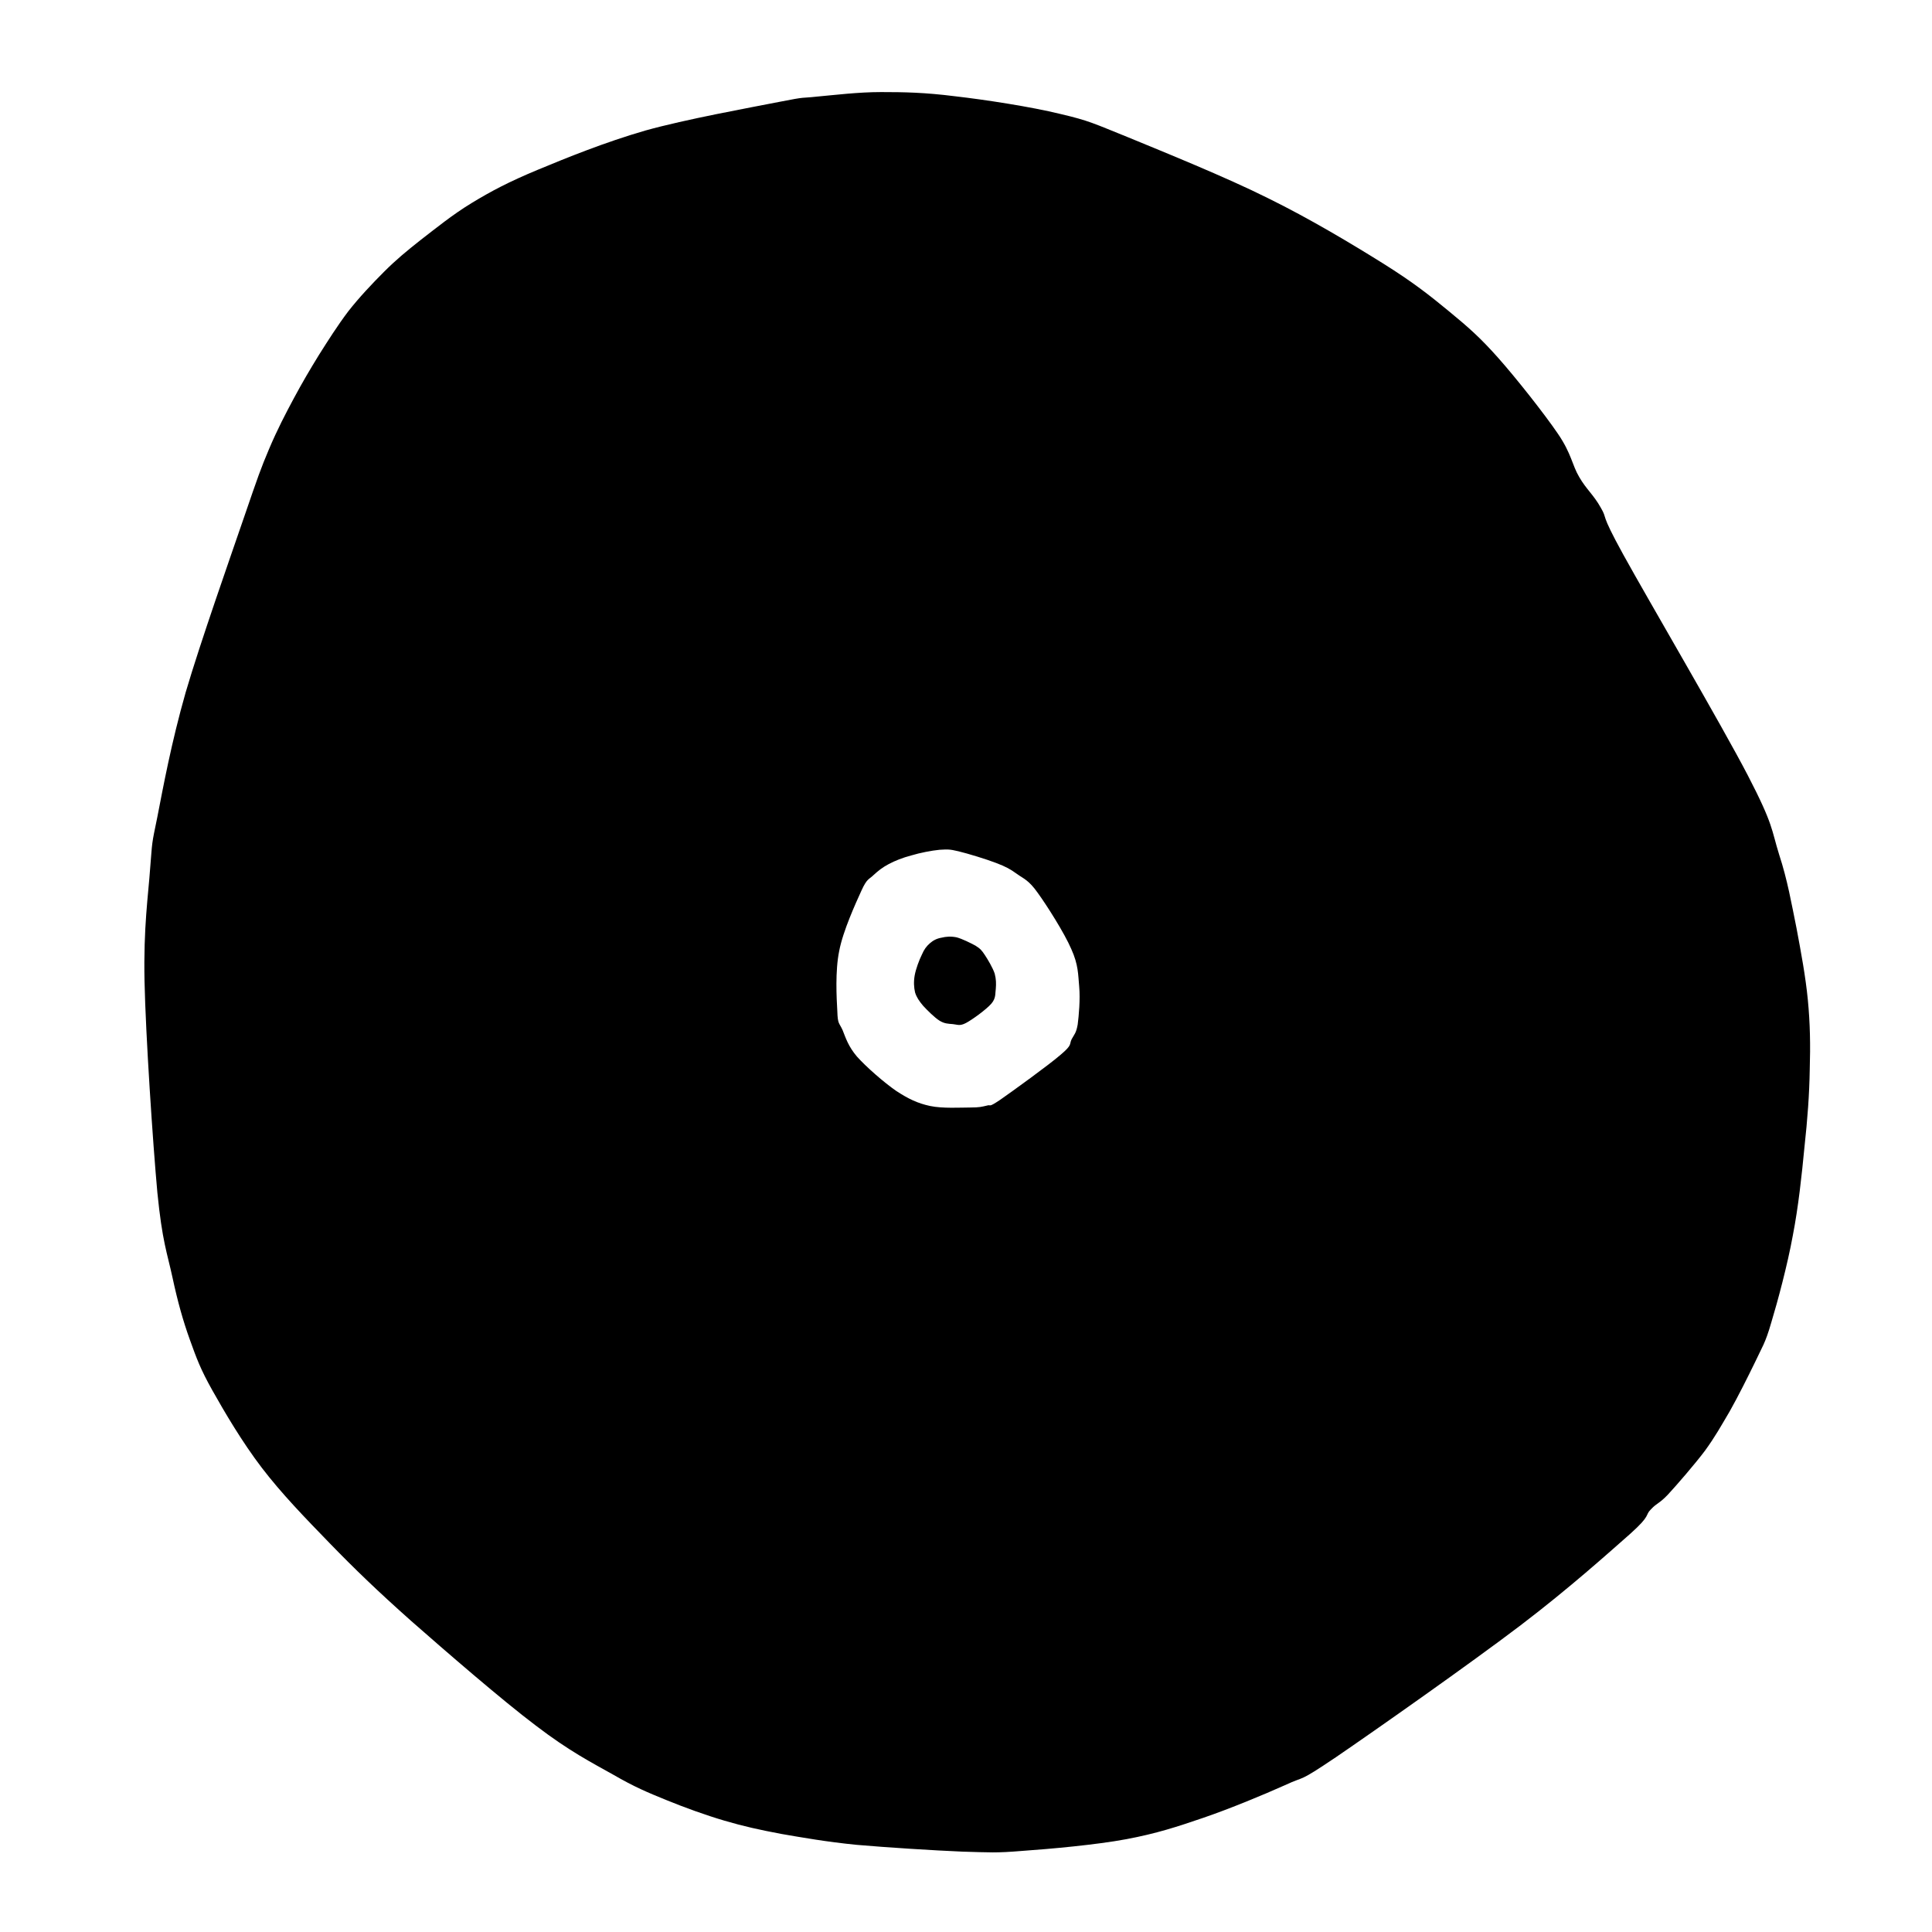
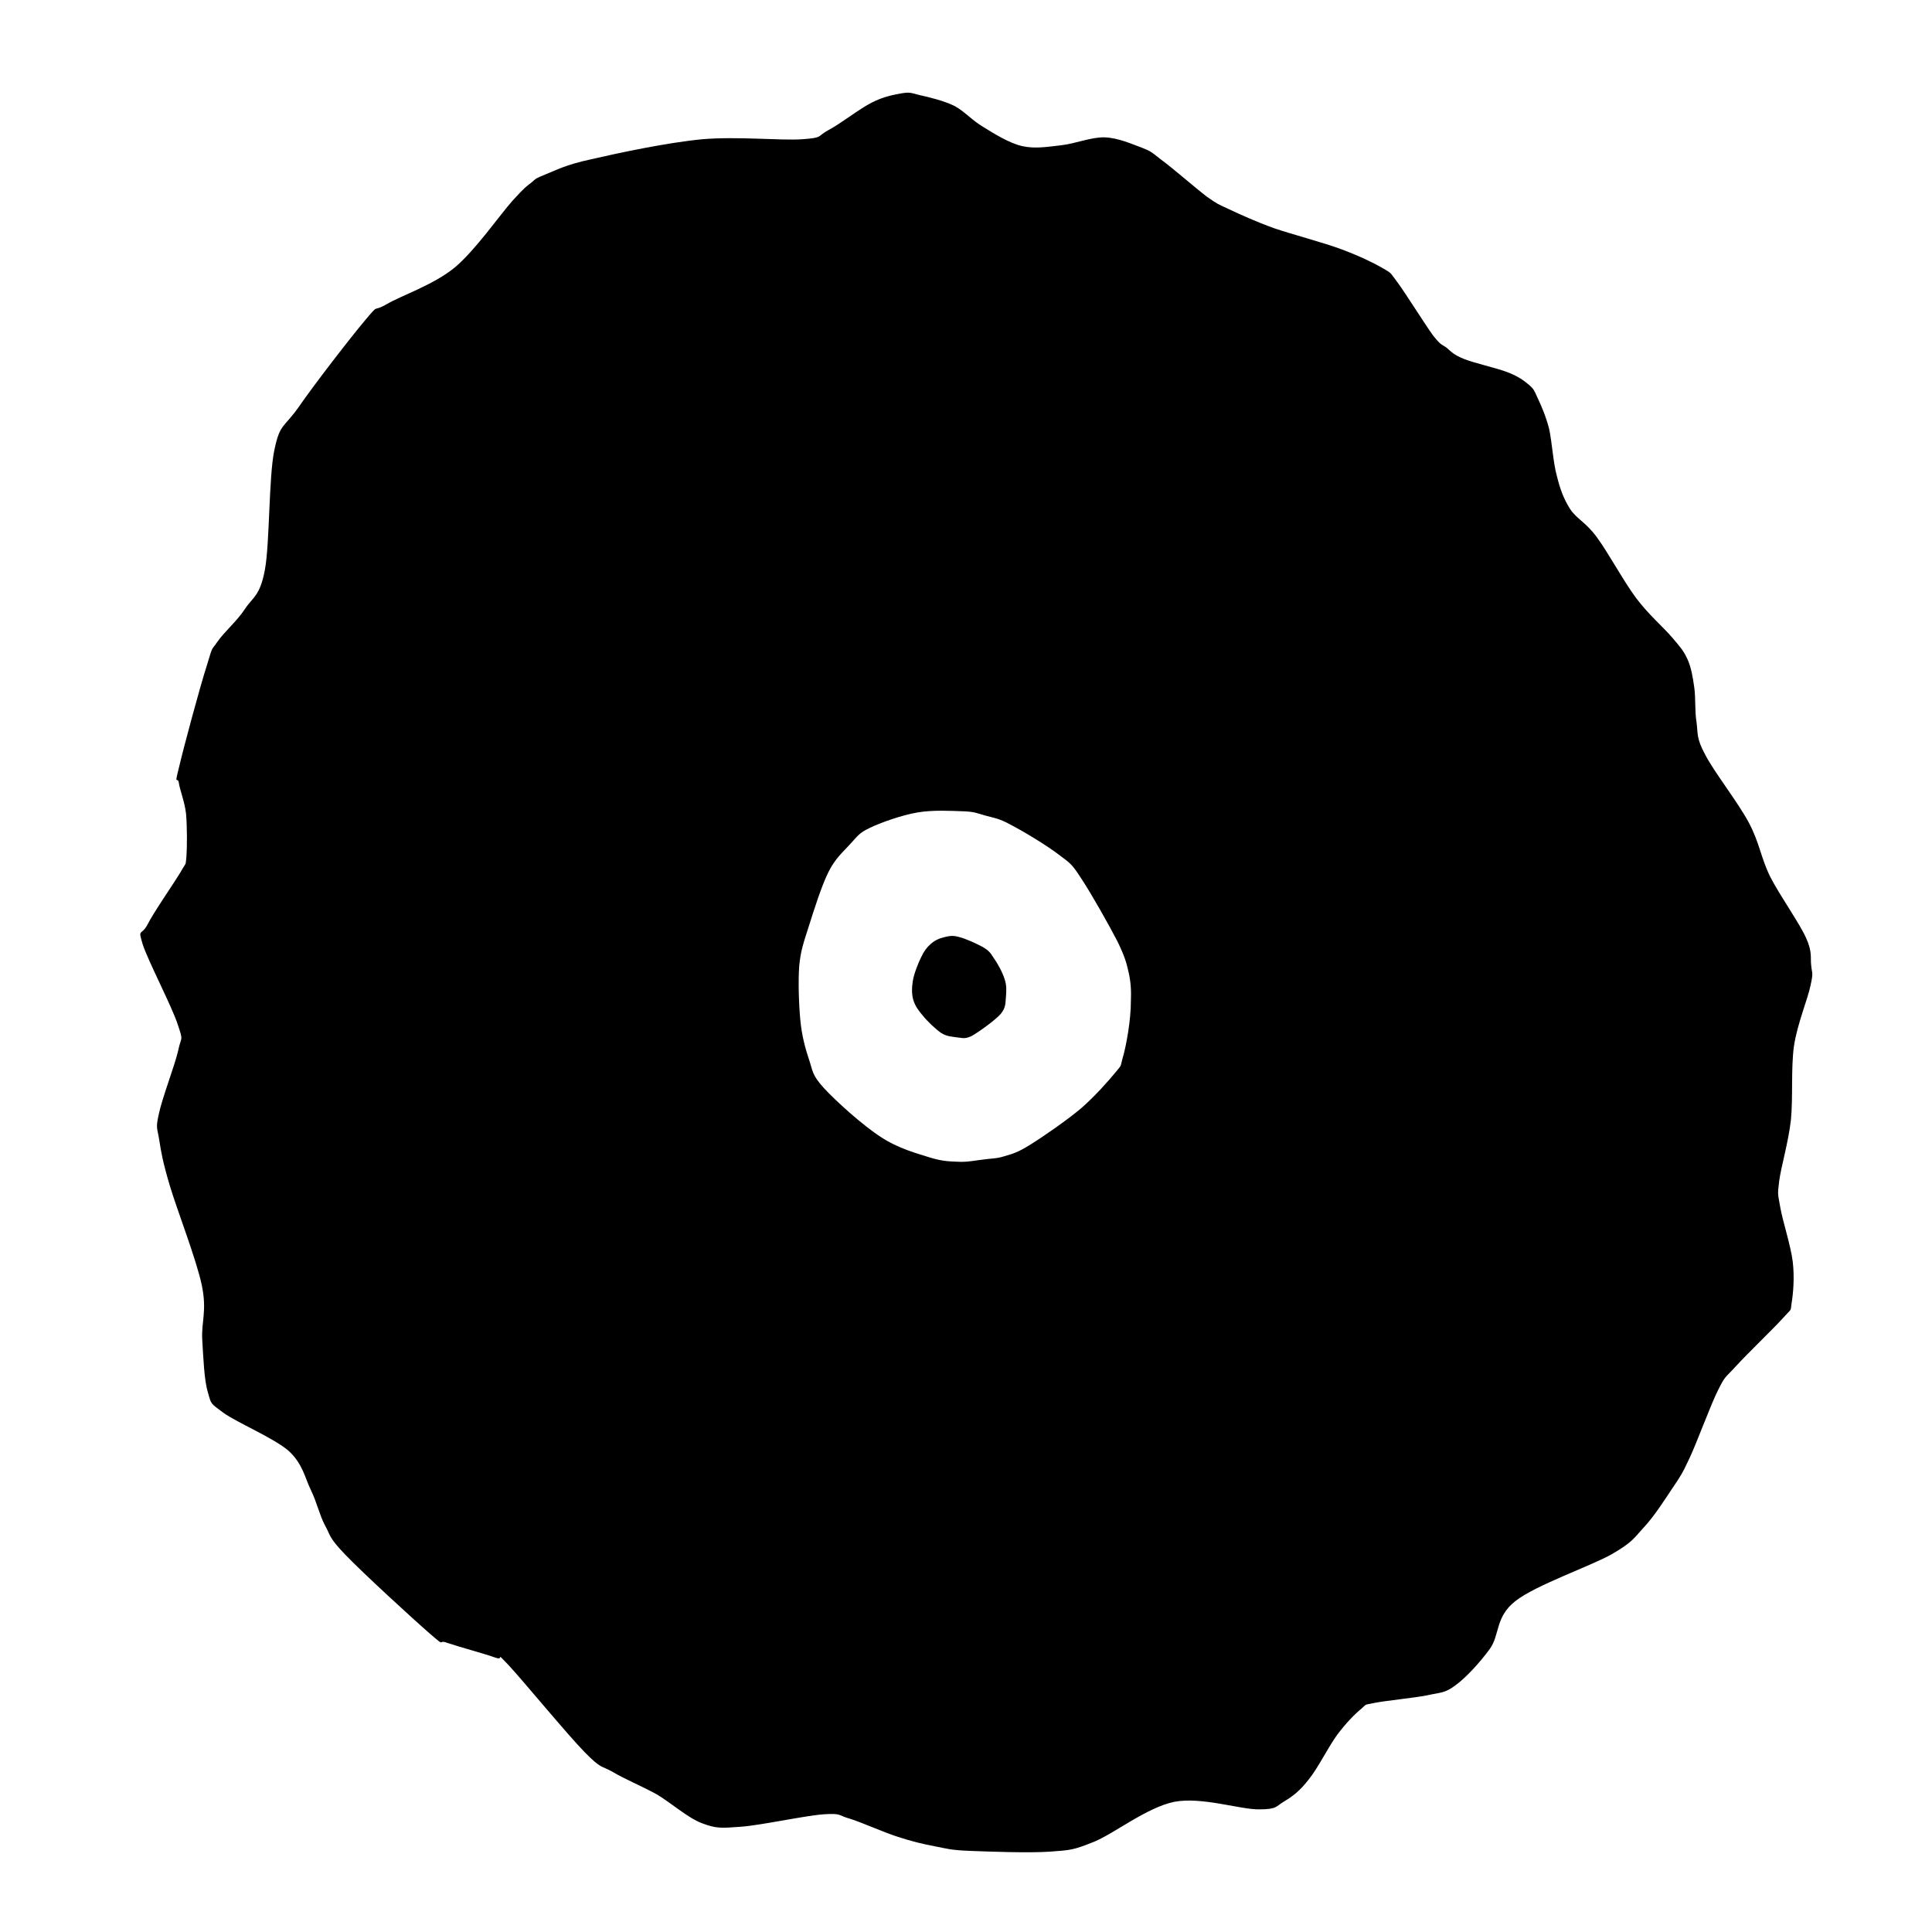
<svg xmlns="http://www.w3.org/2000/svg" viewBox="0 0 512 512">
-   <path fill="currentColor" fill-rule="evenodd" d="M271 490.5C263.8 491.1 262.3 490.9 255 490.7C247.7 490.4 235 489.6 227 488.9C219 488.1 212.8 487 207 486C201.2 484.9 197.1 484 192 482.5C186.9 481 181.4 479 176.5 477C171.6 475 168.2 473.6 162.5 470.3C156.8 467.1 150.9 464.1 142 457.3C133.1 450.6 118.1 437.6 109 429.6C99.9 421.5 94 415.8 87.4 409C80.8 402.2 74.6 395.8 69.4 389C64.2 382.2 59.5 374.2 56.3 368.5C53.1 362.8 52.1 360 50.3 355C48.5 350 47.1 345 45.7 338.5C44.3 332 43 329.1 41.7 316C40.5 302.9 38.6 274.3 38.3 260C38 245.7 39.3 237.2 39.8 230C40.4 222.8 40.1 224.2 41.7 216.5C43.2 208.8 45.4 196.8 49.2 183.5C53.1 170.2 61 147.8 64.7 137C68.4 126.2 69.1 124.2 71.3 119C73.5 113.8 75.7 109.6 77.9 105.5C80.1 101.4 82.1 98 84.5 94.1C86.9 90.3 89.5 86.2 92.3 82.5C95.2 78.8 98.6 75.2 101.8 72C105 68.8 107.8 66.5 111.6 63.5C115.5 60.5 119.9 56.9 125 53.8C130.1 50.7 134.8 48.2 142.5 45C150.2 41.8 160.3 37.7 171 34.6C181.7 31.6 198.9 28.5 206.5 27C214.1 25.5 212 26.1 216.5 25.6C221 25.2 227.4 24.4 233.5 24.4C239.6 24.4 245.1 24.5 253 25.5C260.9 26.4 273.3 28.3 281 30.2C288.7 32 289.8 32.7 299 36.4C308.2 40.2 324.8 46.9 336 52.5C347.2 58 358.5 64.8 366.5 69.8C374.5 74.8 378.9 78.3 384 82.5C389.1 86.7 392.2 89.4 397 94.8C401.8 100.2 409.3 109.7 412.9 115C416.5 120.3 416.6 123.2 418.5 126.4C420.4 129.7 422.3 131.1 424.2 134.5C426.2 137.9 423.7 135.2 430.2 147C436.7 158.8 456.3 192.2 463.2 205.5C470.1 218.8 469.4 219.8 471.5 226.5C473.7 233.2 474.8 239.6 476.1 246C477.3 252.4 478.5 258.8 479.1 265C479.7 271.2 479.8 277 479.6 283.5C479.5 290 479 296.7 478.2 304C477.5 311.3 476.6 319.8 475.1 327.5C473.7 335.2 471.1 344.9 469.4 350.5C467.8 356.1 466.9 357.1 465.1 361C463.2 364.9 460.6 370.1 458.4 374C456.1 377.9 454.5 380.8 451.8 384.5C449 388.2 444.4 393.5 442 396.1C439.6 398.6 439.2 398.2 437.5 400C435.8 401.7 437.7 401.4 432 406.5C426.2 411.6 416 420.8 403 430.7C390 440.6 364.4 458.6 354 465.7C343.6 472.7 346.3 470.4 340.5 473.1C334.7 475.7 326 479.3 319 481.7C312 484.1 306.5 485.9 298.5 487.4C290.5 488.9 278.2 490 271 490.5ZM257.1 293.5C259.6 293.5 260.2 293.3 261.5 293C262.8 292.6 261.7 293.7 265 291.5C268.3 289.2 278 282.2 281.1 279.5C284.3 276.8 283.3 276.8 284 275.4C284.7 274.1 285.2 273.8 285.6 271.5C285.9 269.2 286.3 264.8 286 261.5C285.7 258.2 285.8 255.7 283.9 251.5C282.1 247.3 277.4 239.9 275 236.6C272.6 233.2 271.3 232.9 269.5 231.6C267.7 230.3 266.6 229.7 264 228.7C261.4 227.7 256.5 226.2 254 225.6C251.5 225 251.1 225.1 249 225.2C246.9 225.4 243.8 226 241.5 226.7C239.2 227.3 237.2 228.1 235.5 229C233.8 229.9 232.7 230.8 231.5 231.9C230.3 233.1 229.8 232.7 228.3 236C226.8 239.3 223.4 246.7 222.4 252C221.3 257.3 221.7 264.5 221.9 268C222 271.5 222.4 271 223.3 273C224.1 275 224.8 277.3 227.1 280C229.5 282.7 234.3 286.9 237.5 289.1C240.7 291.2 243.2 292.4 246.5 293.1C249.8 293.8 254.6 293.5 257.1 293.5ZM256 271.1C254.3 272 253.7 271.5 252.5 271.4C251.3 271.3 250.3 271.3 249 270.5C247.7 269.7 245.7 267.7 244.6 266.5C243.6 265.3 242.9 264.3 242.5 263C242.2 261.7 242.1 260.2 242.4 258.5C242.7 256.8 243.6 254.4 244.3 253C244.9 251.6 245.5 250.8 246.4 250C247.3 249.2 248.3 248.7 249.5 248.5C250.7 248.2 252 248.1 253.5 248.4C255 248.8 257.2 249.9 258.5 250.6C259.8 251.4 260.2 251.9 261 253.1C261.8 254.3 263.1 256.5 263.6 258C264 259.5 264 260.7 263.9 262C263.7 263.3 264 264.5 262.7 266C261.4 267.5 257.7 270.2 256 271.1Z" />
+   <path fill="currentColor" fill-rule="evenodd" d="M278.3 490.7C272.8 491.1 262.1 490.7 257 490.5C251.9 490.3 250.9 489.9 247.8 489.3C244.6 488.7 241.7 488 238 486.8C234.2 485.6 228.5 483 225.3 482C222 481.1 223.2 480.5 218.4 480.8C213.6 481.1 201.8 483.7 196.4 484.1C191.1 484.5 189.8 484.6 186.1 483.2C182.3 481.8 177.9 477.8 174 475.5C170 473.3 165.6 471.5 162.4 469.6C159.3 467.8 159.5 469 154.9 464.3C150.3 459.6 138.7 445.5 134.8 441.3C130.8 437.2 134 440.2 131.3 439.3C128.6 438.3 121.5 436.4 118.6 435.4C115.7 434.3 118.5 436.9 114 433C109.5 429.1 96.2 416.9 91.5 412C86.9 407.2 87.7 407 86.1 404.2C84.6 401.3 84 398.2 82.4 394.9C80.8 391.7 80.3 388 76.5 384.5C72.6 381.1 62.8 377 59.2 374.4C55.7 371.8 56 372.2 55.1 369C54.1 365.8 53.9 359.9 53.6 355.1C53.3 350.4 54.9 347.5 53.5 340.7C52.1 333.9 46.9 320.6 45 314.2C43.1 307.8 42.7 305.3 42.2 302.1C41.7 298.9 41.2 299.1 42.1 295.2C42.9 291.2 46.3 282.4 47.2 278.5C48 274.5 48.7 276.2 47.1 271.5C45.6 266.8 39.2 254.6 37.8 250.2C36.5 245.8 37.4 248.2 39.1 245C40.7 241.8 46 234.2 47.8 231.2C49.5 228.2 49.1 229.7 49.4 227.1C49.6 224.5 49.6 218.9 49.3 215.6C48.9 212.3 47.7 209.5 47.4 207.5C47.1 205.5 46.1 208.7 47.4 203.5C48.6 198.3 53 182 54.8 176.4C56.5 170.8 55.9 172.6 57.6 170.1C59.3 167.6 62.8 164.6 64.9 161.4C67 158.2 68.9 158 70.2 151C71.5 144 71.2 126.5 72.7 119.3C74.2 112.1 75.2 113.5 79.2 107.8C83.2 102 93 89.3 96.9 84.7C100.7 80.2 98.5 82.9 102.5 80.6C106.4 78.3 114.9 75.5 120.5 70.9C126 66.3 132.5 56.9 135.9 53.1C139.3 49.4 139.4 49.5 140.8 48.4C142.2 47.2 141.9 47.3 144.6 46.2C147.2 45.2 149.7 43.7 156.7 42.2C163.6 40.6 176.7 37.8 186.1 36.9C195.4 36.1 207 37.3 212.6 36.9C218.2 36.5 216.4 36.2 219.5 34.5C222.6 32.9 227.8 28.8 231 27.2C234.3 25.5 237 25.1 239.1 24.7C241.2 24.4 241.4 24.6 243.7 25.2C246 25.7 250.2 26.7 253 28.1C255.7 29.6 257.5 31.8 260.5 33.6C263.4 35.4 267.4 37.9 270.8 38.7C274.3 39.5 277.6 38.9 281.2 38.5C284.9 38.1 289.2 36.3 292.7 36.4C296.3 36.5 300 38.2 302.5 39.1C305 40.1 304.9 40.1 307.7 42.3C310.6 44.4 316.9 49.9 319.8 52.1C322.8 54.2 322.6 54 325.6 55.4C328.6 56.8 332.7 58.7 337.7 60.5C342.7 62.2 350.8 64.3 355.6 66.1C360.4 67.9 364.1 69.7 366.5 71.1C369 72.6 368.2 72 370.4 74.9C372.6 77.9 377.6 85.9 379.7 88.8C381.9 91.6 381.9 91.1 383.3 92.1C384.6 93.2 385.2 94 387.9 95.1C390.6 96.2 396.5 97.5 399.4 98.6C402.3 99.7 403.8 100.8 405.2 102C406.5 103.1 406.6 103.5 407.5 105.5C408.4 107.4 409.6 110.1 410.5 113.5C411.3 117 411.6 122.7 412.6 126.2C413.5 129.8 414.4 132.2 416.1 134.9C417.9 137.6 420.3 138.4 423.2 142.4C426.1 146.3 430.3 154.1 433.6 158.5C436.9 162.9 440.8 166.2 443.1 168.9C445.4 171.6 446.2 172.5 447.2 174.7C448.2 176.9 448.6 179.4 449 182.2C449.4 184.9 449.1 188.4 449.6 191.4C450 194.4 449.5 195.6 451.9 200C454.2 204.5 460.5 212.5 463.4 217.9C466.3 223.3 466.6 227.2 469.1 232.3C471.7 237.4 476.8 244.5 478.6 248.5C480.4 252.4 479.7 253.9 480 256C480.2 258.1 480.6 257.6 479.8 261.2C479.1 264.7 476.3 271.3 475.4 277.3C474.6 283.3 475.2 290.9 474.6 296.9C473.9 302.9 472 309.2 471.5 313C471 316.9 471.2 316.4 471.8 320C472.4 323.5 474.6 330.2 475.1 334.4C475.6 338.6 475.2 342.9 474.8 345.3C474.4 347.8 475.1 346.4 472.6 349.2C470.2 351.9 462.9 358.9 460 362.1C457.1 365.3 457.3 364.4 455.3 368.4C453.3 372.4 449.8 382 447.8 386.3C445.8 390.6 445.3 391.3 443.2 394.4C441.2 397.4 438.4 401.8 435.7 404.7C433 407.6 432.8 408.6 427.1 411.9C421.4 415.1 406.9 420.1 401.6 424.3C396.2 428.5 397.5 433.3 394.8 437C392.1 440.7 388.4 444.7 385.6 446.7C382.8 448.8 381.6 448.5 378.1 449.3C374.5 450 367.1 450.7 364.2 451.3C361.4 451.9 362.4 451.4 360.8 452.8C359.1 454.2 356.8 456.5 354.4 459.7C352.1 462.8 349.2 468.7 346.8 471.6C344.5 474.6 342.5 476.1 340.3 477.4C338.1 478.7 338.5 479.5 333.7 479.5C328.8 479.6 318.5 476.1 311.2 477.5C303.9 479 295.3 485.9 289.9 488.1C284.4 490.3 283.8 490.3 278.3 490.7ZM260.5 307.3C262.4 307 264.1 307.1 266.2 306.4C268.3 305.8 269.8 305.4 273.1 303.3C276.5 301.2 282.7 296.9 286.4 293.8C290.1 290.6 293.8 286.4 295.6 284.2C297.4 282.1 296.9 282.6 297.4 280.8C298 278.9 298.6 275.9 299 273.3C299.4 270.7 299.7 267.8 299.7 265.2C299.8 262.6 299.7 260.3 299.1 257.7C298.5 255.1 298.2 253.8 296.2 249.6C294.1 245.5 289.2 236.8 286.6 232.9C284.1 229 283.7 228.8 280.6 226.5C277.5 224.1 271.2 220.3 267.9 218.6C264.7 216.8 263.1 216.7 261 216.1C258.9 215.5 258.2 215.1 255.3 215C252.3 214.9 247.3 214.6 243.2 215.3C239 216 233.4 218 230.5 219.4C227.5 220.8 227.1 221.8 225.3 223.7C223.5 225.7 221.3 227.5 219.5 231.2C217.7 234.8 215.6 241.5 214.3 245.6C213 249.7 212.2 251.8 211.8 256C211.5 260.1 211.7 266.2 212.1 270.4C212.5 274.5 213.4 277.8 214.4 280.8C215.4 283.7 215.1 284.8 218.3 288.3C221.4 291.7 228.6 298.2 233.4 301.3C238.1 304.4 243.1 305.7 246.6 306.8C250.2 307.9 252.4 307.8 254.7 307.9C257 307.9 258.6 307.5 260.5 307.3ZM257.6 274.5C255.6 275.5 254.9 275 253.5 274.9C252.2 274.7 251 274.7 249.5 273.8C248 272.8 245.8 270.7 244.6 269.2C243.4 267.8 242.6 266.7 242.1 265.2C241.6 263.7 241.6 261.9 241.9 260C242.2 258.1 243.3 255.3 244.1 253.7C244.9 252 245.6 251.1 246.6 250.2C247.6 249.3 248.8 248.7 250.1 248.4C251.3 248.1 252.4 247.8 254.1 248.3C255.8 248.7 258.9 250.1 260.5 251C262 251.9 262.4 252.4 263.3 253.8C264.3 255.2 265.7 257.7 266.2 259.4C266.8 261.1 266.7 262.5 266.6 264C266.4 265.6 266.7 266.9 265.2 268.7C263.7 270.4 259.5 273.4 257.6 274.5Z" />
</svg>
